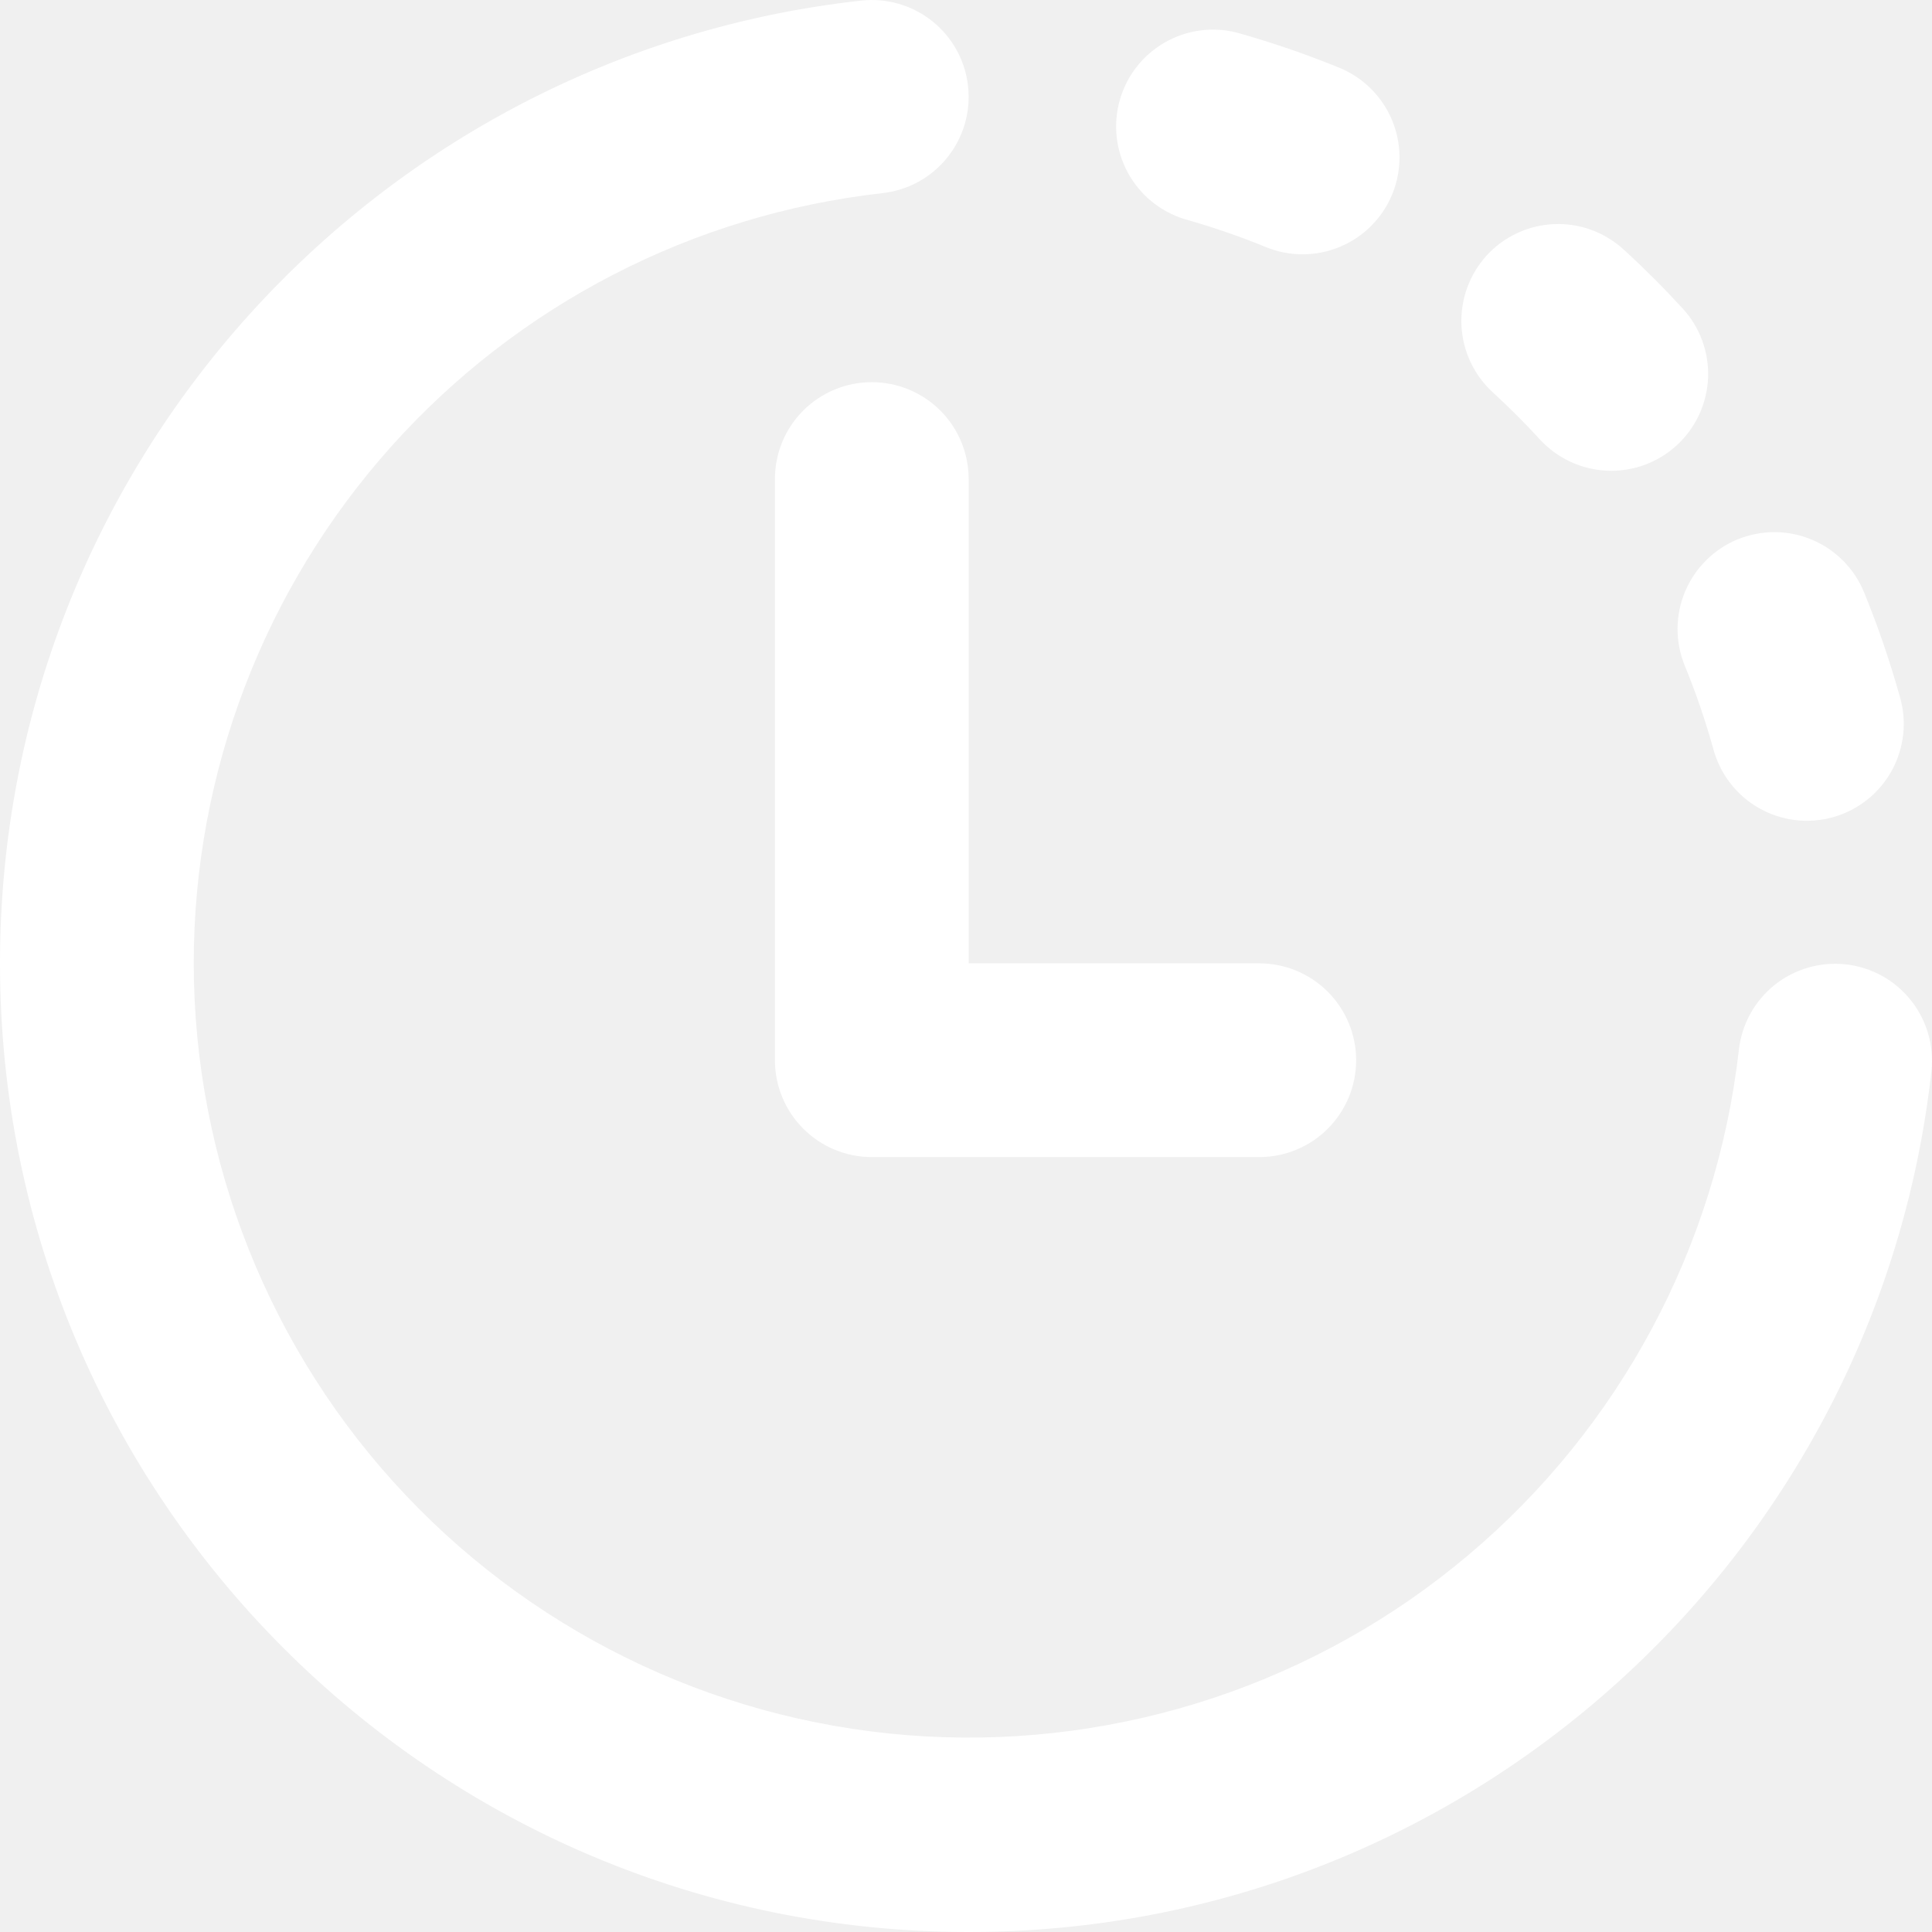
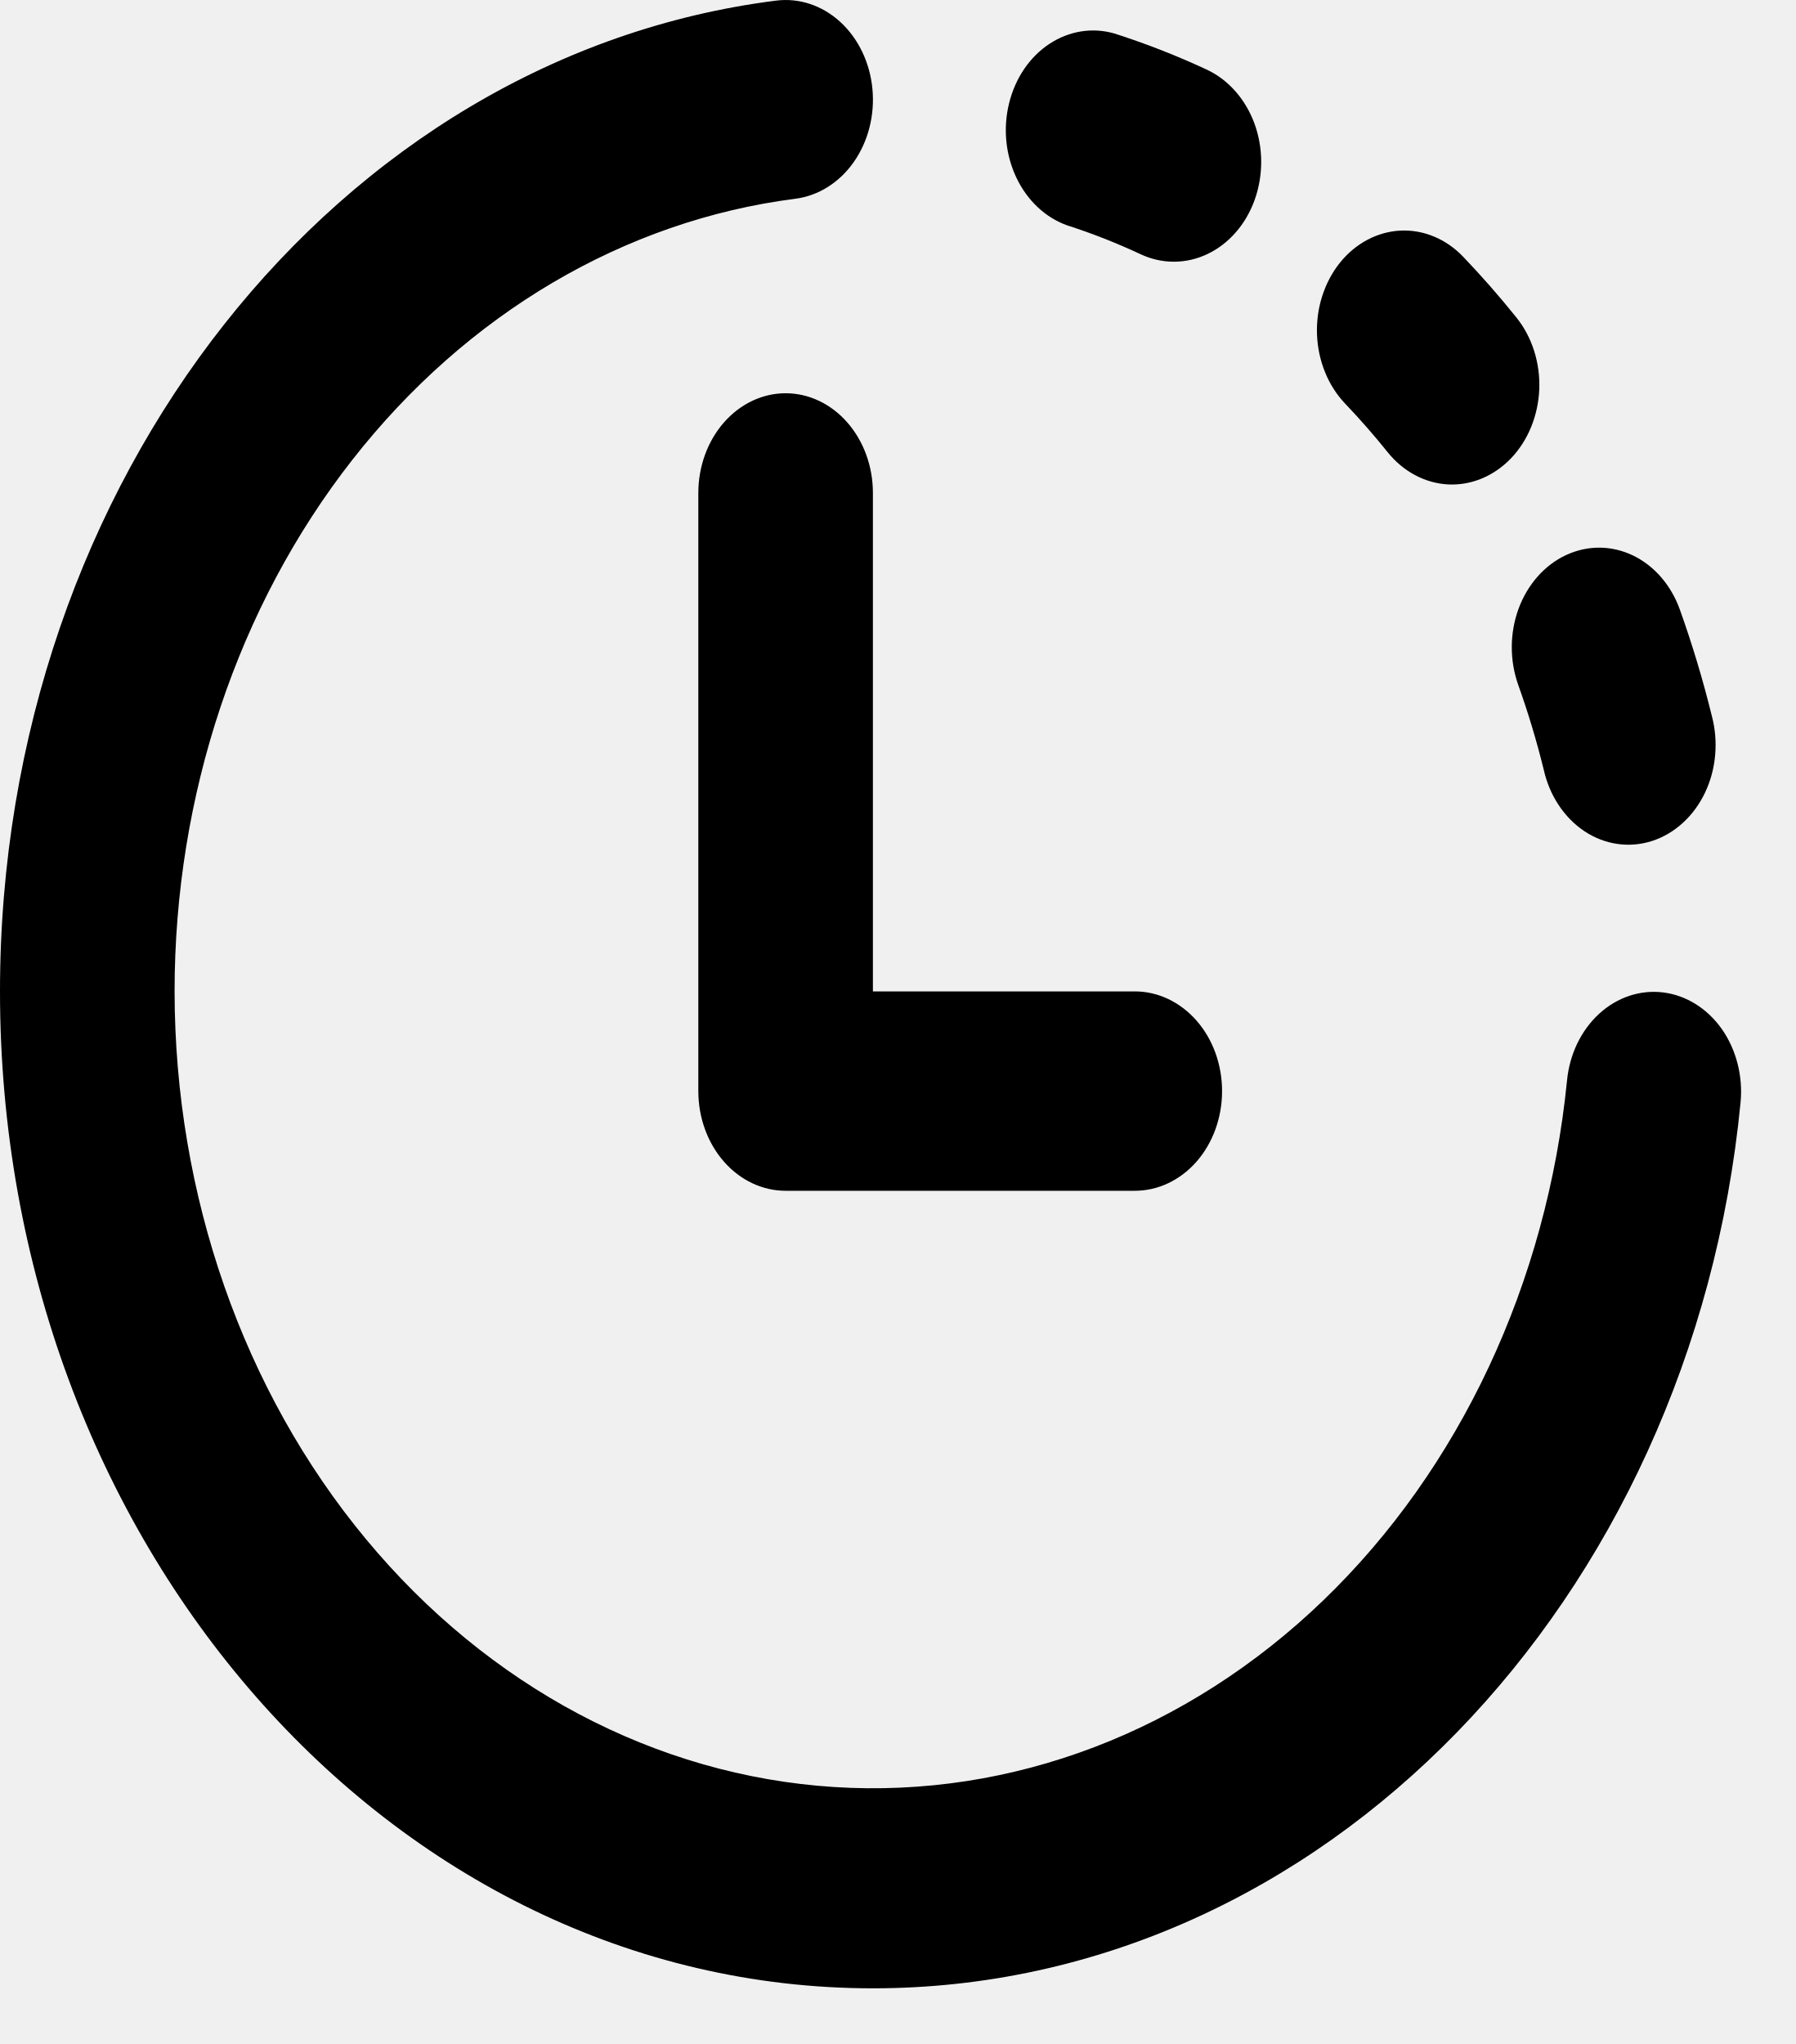
- <svg xmlns="http://www.w3.org/2000/svg" width="32" height="32" viewBox="0 0 32 32" fill="none">
-   <path d="M14.616 3.199C15.039 3.152 15.426 2.94 15.692 2.607C15.958 2.275 16.081 1.851 16.034 1.428C15.988 1.005 15.775 0.618 15.443 0.352C15.11 0.086 14.686 -0.037 14.263 0.01C6.238 0.897 0 7.696 0 15.956C0 24.817 7.183 32 16.044 32C24.3 32 31.098 25.764 31.99 17.745C32.037 17.322 31.914 16.898 31.648 16.565C31.383 16.233 30.996 16.02 30.573 15.973C30.15 15.926 29.725 16.049 29.393 16.314C29.061 16.58 28.848 16.967 28.801 17.39C28.431 20.647 26.83 23.64 24.324 25.754C21.819 27.868 18.6 28.943 15.327 28.76C12.054 28.577 8.976 27.148 6.722 24.767C4.469 22.387 3.212 19.234 3.209 15.956C3.209 12.799 4.372 9.753 6.477 7.399C8.581 5.046 11.479 3.551 14.616 3.199ZM20.483 0.539C20.078 0.437 19.648 0.497 19.287 0.707C18.925 0.916 18.659 1.259 18.546 1.662C18.433 2.064 18.482 2.495 18.682 2.862C18.882 3.23 19.218 3.504 19.617 3.628C20.078 3.758 20.53 3.913 20.968 4.093C21.362 4.254 21.804 4.252 22.196 4.087C22.589 3.922 22.9 3.609 23.061 3.215C23.222 2.821 23.22 2.379 23.055 1.986C22.89 1.594 22.576 1.283 22.183 1.122C21.628 0.895 21.06 0.701 20.483 0.539ZM24.626 4.229C24.768 4.074 24.94 3.949 25.131 3.86C25.322 3.771 25.529 3.721 25.739 3.712C25.95 3.703 26.16 3.735 26.358 3.808C26.556 3.88 26.738 3.991 26.893 4.133C27.233 4.444 27.559 4.77 27.87 5.109C28.158 5.422 28.309 5.837 28.291 6.262C28.272 6.687 28.086 7.088 27.772 7.376C27.459 7.663 27.044 7.815 26.618 7.796C26.193 7.778 25.793 7.591 25.505 7.278C25.257 7.007 24.997 6.747 24.725 6.498C24.57 6.356 24.444 6.184 24.355 5.993C24.266 5.802 24.215 5.596 24.206 5.385C24.197 5.175 24.229 4.964 24.301 4.766C24.373 4.568 24.484 4.385 24.626 4.229ZM14.44 6.33C14.865 6.33 15.273 6.499 15.574 6.799C15.875 7.1 16.044 7.508 16.044 7.934V15.956H20.857C21.283 15.956 21.691 16.125 21.992 16.426C22.293 16.727 22.462 17.135 22.462 17.56C22.462 17.986 22.293 18.394 21.992 18.695C21.691 18.996 21.283 19.165 20.857 19.165H14.44C14.014 19.165 13.606 18.996 13.305 18.695C13.004 18.394 12.835 17.986 12.835 17.56V7.934C12.835 7.508 13.004 7.1 13.305 6.799C13.606 6.499 14.014 6.33 14.44 6.33ZM28.783 8.933C29.177 8.772 29.618 8.774 30.011 8.939C30.403 9.104 30.714 9.417 30.875 9.811C31.103 10.368 31.298 10.937 31.461 11.517C31.524 11.721 31.546 11.937 31.524 12.15C31.503 12.363 31.439 12.57 31.337 12.758C31.234 12.946 31.095 13.112 30.928 13.245C30.76 13.379 30.567 13.477 30.361 13.535C30.155 13.593 29.939 13.609 29.727 13.582C29.514 13.555 29.309 13.486 29.124 13.379C28.938 13.271 28.776 13.128 28.647 12.957C28.518 12.786 28.425 12.591 28.372 12.383C28.242 11.922 28.087 11.469 27.905 11.026C27.744 10.632 27.746 10.191 27.91 9.798C28.075 9.406 28.388 9.095 28.781 8.933" fill="white" />
+ <svg xmlns="http://www.w3.org/2000/svg" width="29" height="33" viewBox="0 0 29 33" fill="none">
+   <path d="M12.841 3.209C13.212 3.162 13.553 2.949 13.786 2.616C14.02 2.282 14.128 1.857 14.087 1.433C14.046 1.008 13.859 0.62 13.567 0.353C13.275 0.086 12.902 -0.037 12.531 0.01C5.48 0.9 0 7.721 0 16.006C0 24.895 6.31 32.101 14.095 32.101C21.349 32.101 27.321 25.845 28.105 17.801C28.146 17.377 28.038 16.951 27.805 16.617C27.571 16.284 27.231 16.07 26.859 16.023C26.488 15.976 26.115 16.099 25.823 16.366C25.531 16.633 25.344 17.021 25.303 17.445C24.978 20.712 23.571 23.714 21.37 25.835C19.169 27.956 16.341 29.035 13.466 28.851C10.59 28.667 7.886 27.234 5.906 24.845C3.926 22.457 2.822 19.295 2.819 16.006C2.819 12.839 3.841 9.784 5.69 7.423C7.539 5.062 10.085 3.562 12.841 3.209ZM17.995 0.541C17.639 0.438 17.262 0.499 16.944 0.709C16.626 0.919 16.393 1.263 16.294 1.667C16.194 2.071 16.237 2.503 16.413 2.871C16.589 3.24 16.883 3.515 17.234 3.639C17.639 3.769 18.036 3.926 18.421 4.106C18.767 4.267 19.156 4.265 19.5 4.1C19.845 3.935 20.119 3.62 20.26 3.225C20.401 2.829 20.4 2.386 20.255 1.992C20.11 1.599 19.834 1.287 19.488 1.125C19.001 0.898 18.502 0.703 17.995 0.541ZM21.635 4.243C21.76 4.087 21.911 3.961 22.079 3.872C22.247 3.783 22.428 3.732 22.613 3.723C22.798 3.714 22.983 3.747 23.157 3.82C23.331 3.892 23.49 4.003 23.627 4.146C23.925 4.458 24.212 4.785 24.485 5.125C24.738 5.439 24.871 5.856 24.855 6.282C24.838 6.709 24.675 7.11 24.399 7.399C24.123 7.687 23.759 7.839 23.385 7.821C23.012 7.802 22.66 7.615 22.407 7.301C22.189 7.029 21.96 6.768 21.722 6.518C21.586 6.376 21.475 6.204 21.397 6.012C21.319 5.821 21.274 5.613 21.266 5.402C21.258 5.191 21.286 4.98 21.35 4.781C21.413 4.583 21.51 4.399 21.635 4.243ZM12.686 6.349C13.06 6.349 13.418 6.519 13.682 6.821C13.947 7.123 14.095 7.532 14.095 7.959V16.006H18.324C18.698 16.006 19.056 16.176 19.321 16.478C19.585 16.779 19.733 17.189 19.733 17.616C19.733 18.043 19.585 18.452 19.321 18.754C19.056 19.056 18.698 19.225 18.324 19.225H12.686C12.312 19.225 11.954 19.056 11.689 18.754C11.425 18.452 11.276 18.043 11.276 17.616V7.959C11.276 7.532 11.425 7.123 11.689 6.821C11.954 6.519 12.312 6.349 12.686 6.349ZM25.287 8.962C25.633 8.8 26.021 8.802 26.366 8.967C26.71 9.132 26.984 9.447 27.125 9.842C27.325 10.401 27.497 10.972 27.64 11.553C27.695 11.758 27.714 11.974 27.695 12.188C27.677 12.402 27.621 12.609 27.531 12.798C27.441 12.987 27.319 13.153 27.171 13.287C27.024 13.421 26.855 13.52 26.674 13.578C26.492 13.636 26.303 13.652 26.116 13.625C25.929 13.598 25.749 13.529 25.586 13.421C25.424 13.313 25.281 13.169 25.168 12.998C25.054 12.826 24.972 12.63 24.926 12.422C24.812 11.96 24.675 11.505 24.516 11.06C24.375 10.665 24.376 10.223 24.52 9.829C24.665 9.436 24.94 9.124 25.286 8.962" fill="black" />
</svg>
